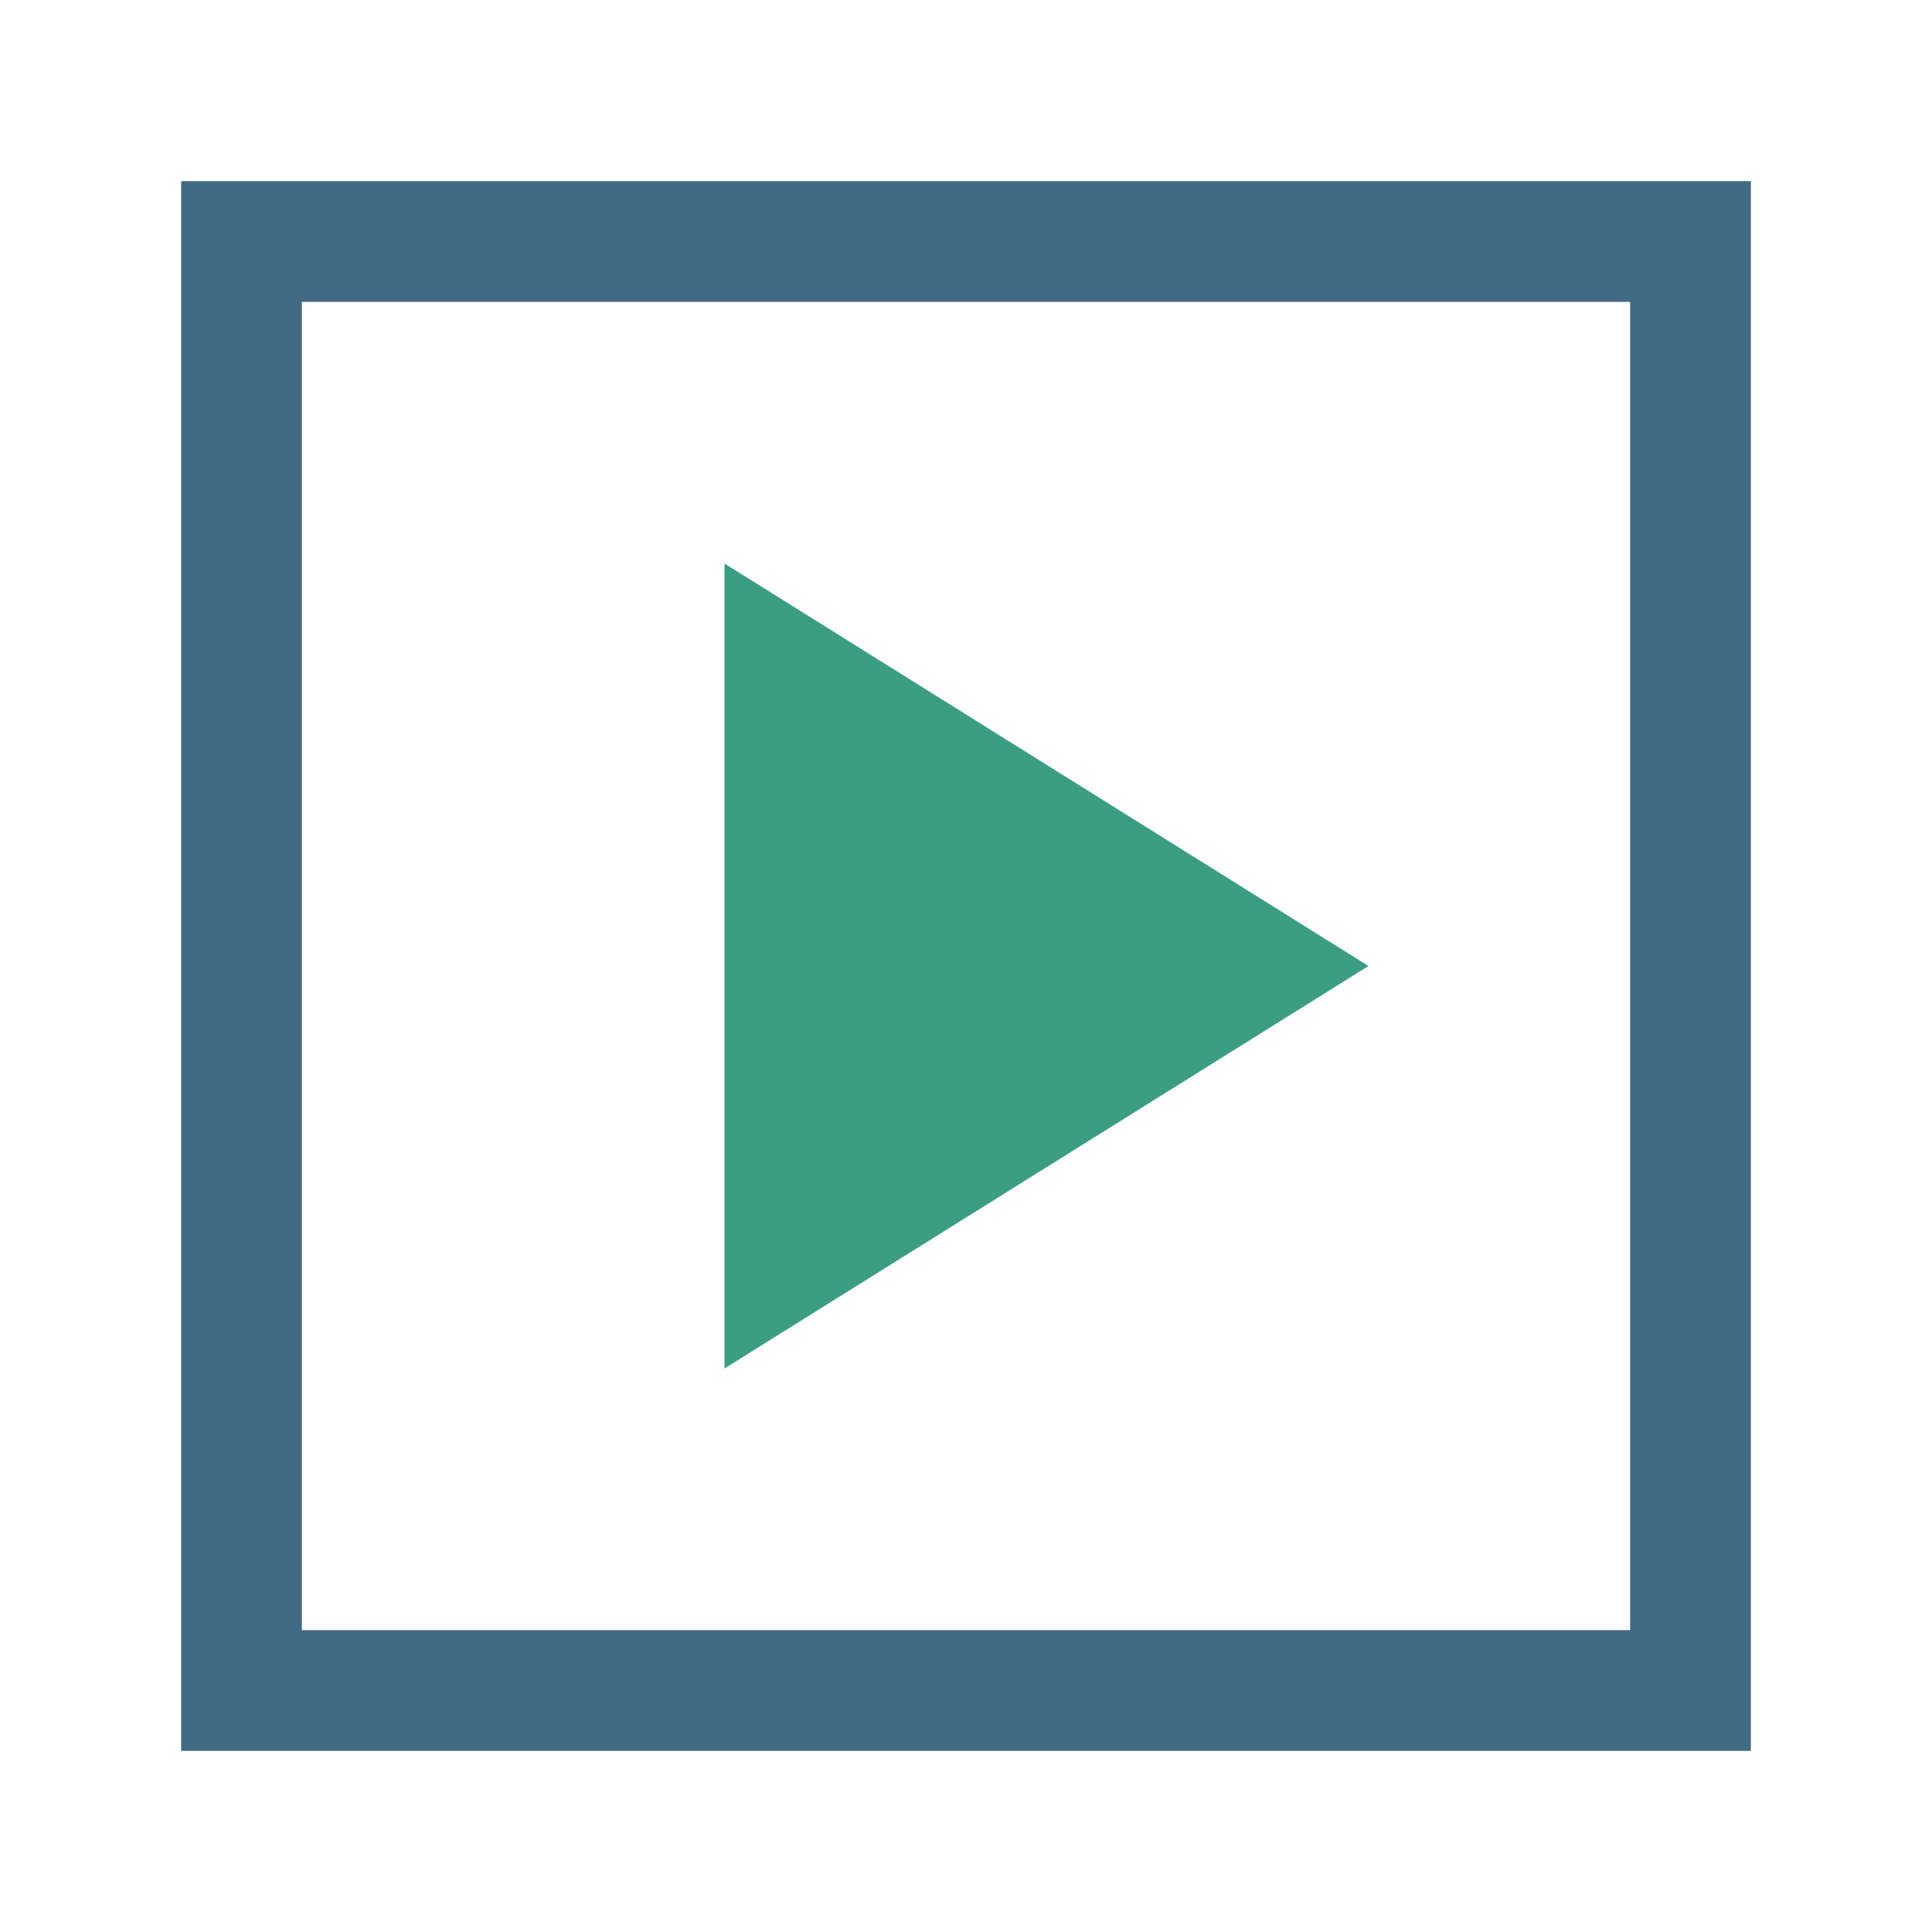
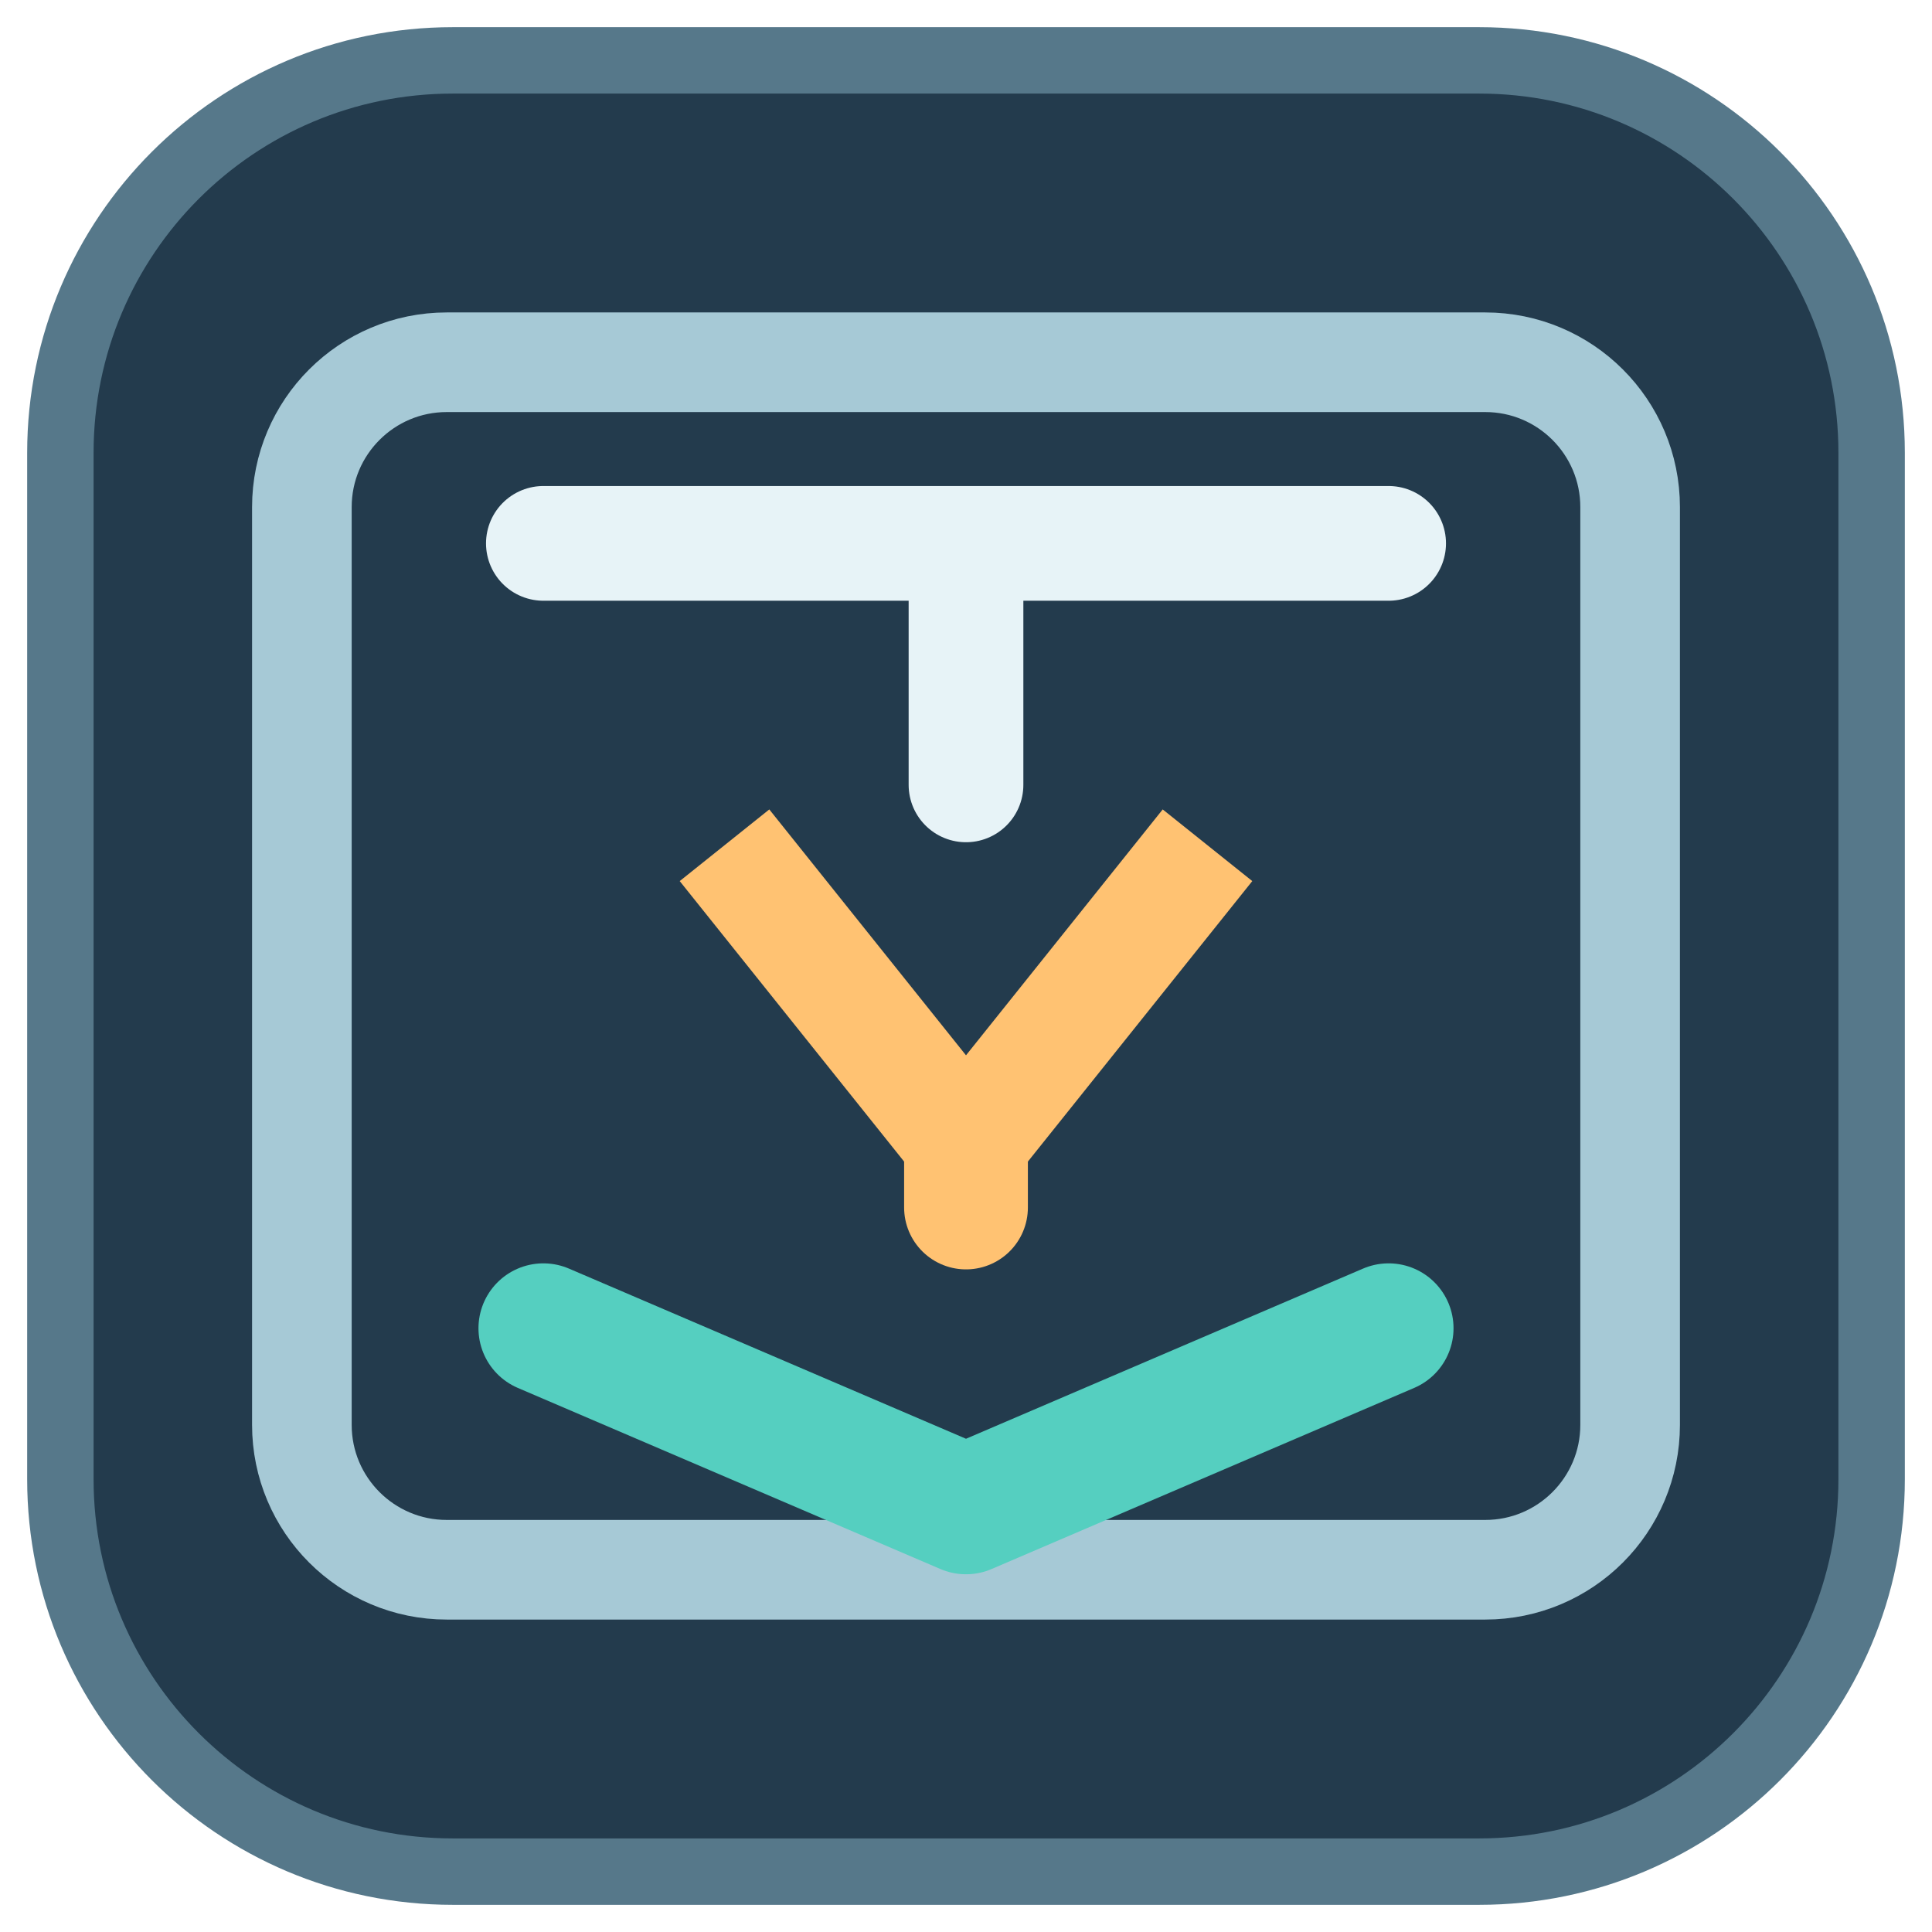
- <svg xmlns="http://www.w3.org/2000/svg" width="24" height="24" viewBox="0 0 24 24">
-   <path d="M3 3h18v18H3z" fill="none" stroke="#416b83" stroke-width="1.5" />
-   <path d="m9 7 8 5-8 5z" fill="#3c9d85" />
+ <svg xmlns="http://www.w3.org/2000/svg" width="32" height="32" viewBox="0 0 32 32" role="img">
+   <rect x="1" y="1" width="30" height="30" rx="6.5" fill="#233B4D" stroke="#56788A" stroke-width="1.1" />
+   <rect x="5" y="6" width="22" height="20" rx="2.4" stroke="#A6C9D6" stroke-width="1.65" stroke-linejoin="round" stroke-linecap="round" fill="none" />
+   <path d="M9 9H23M16 9V13" stroke="#E7F3F7" stroke-width="1.9" stroke-linejoin="round" stroke-linecap="round" fill="none" />
+   <path d="M12 14L16 19L20 14" stroke="#FFC272" stroke-width="1.9" fill="none" stroke-linejoin="round" />
+   <path d="M9 22L16 25L23 22" stroke="#55CFC0" stroke-width="2.15" stroke-linejoin="round" stroke-linecap="round" fill="none" />
+   <path d="M16 19V20" stroke="#FFC272" stroke-width="2.05" stroke-linejoin="round" stroke-linecap="round" fill="none" />
</svg>
